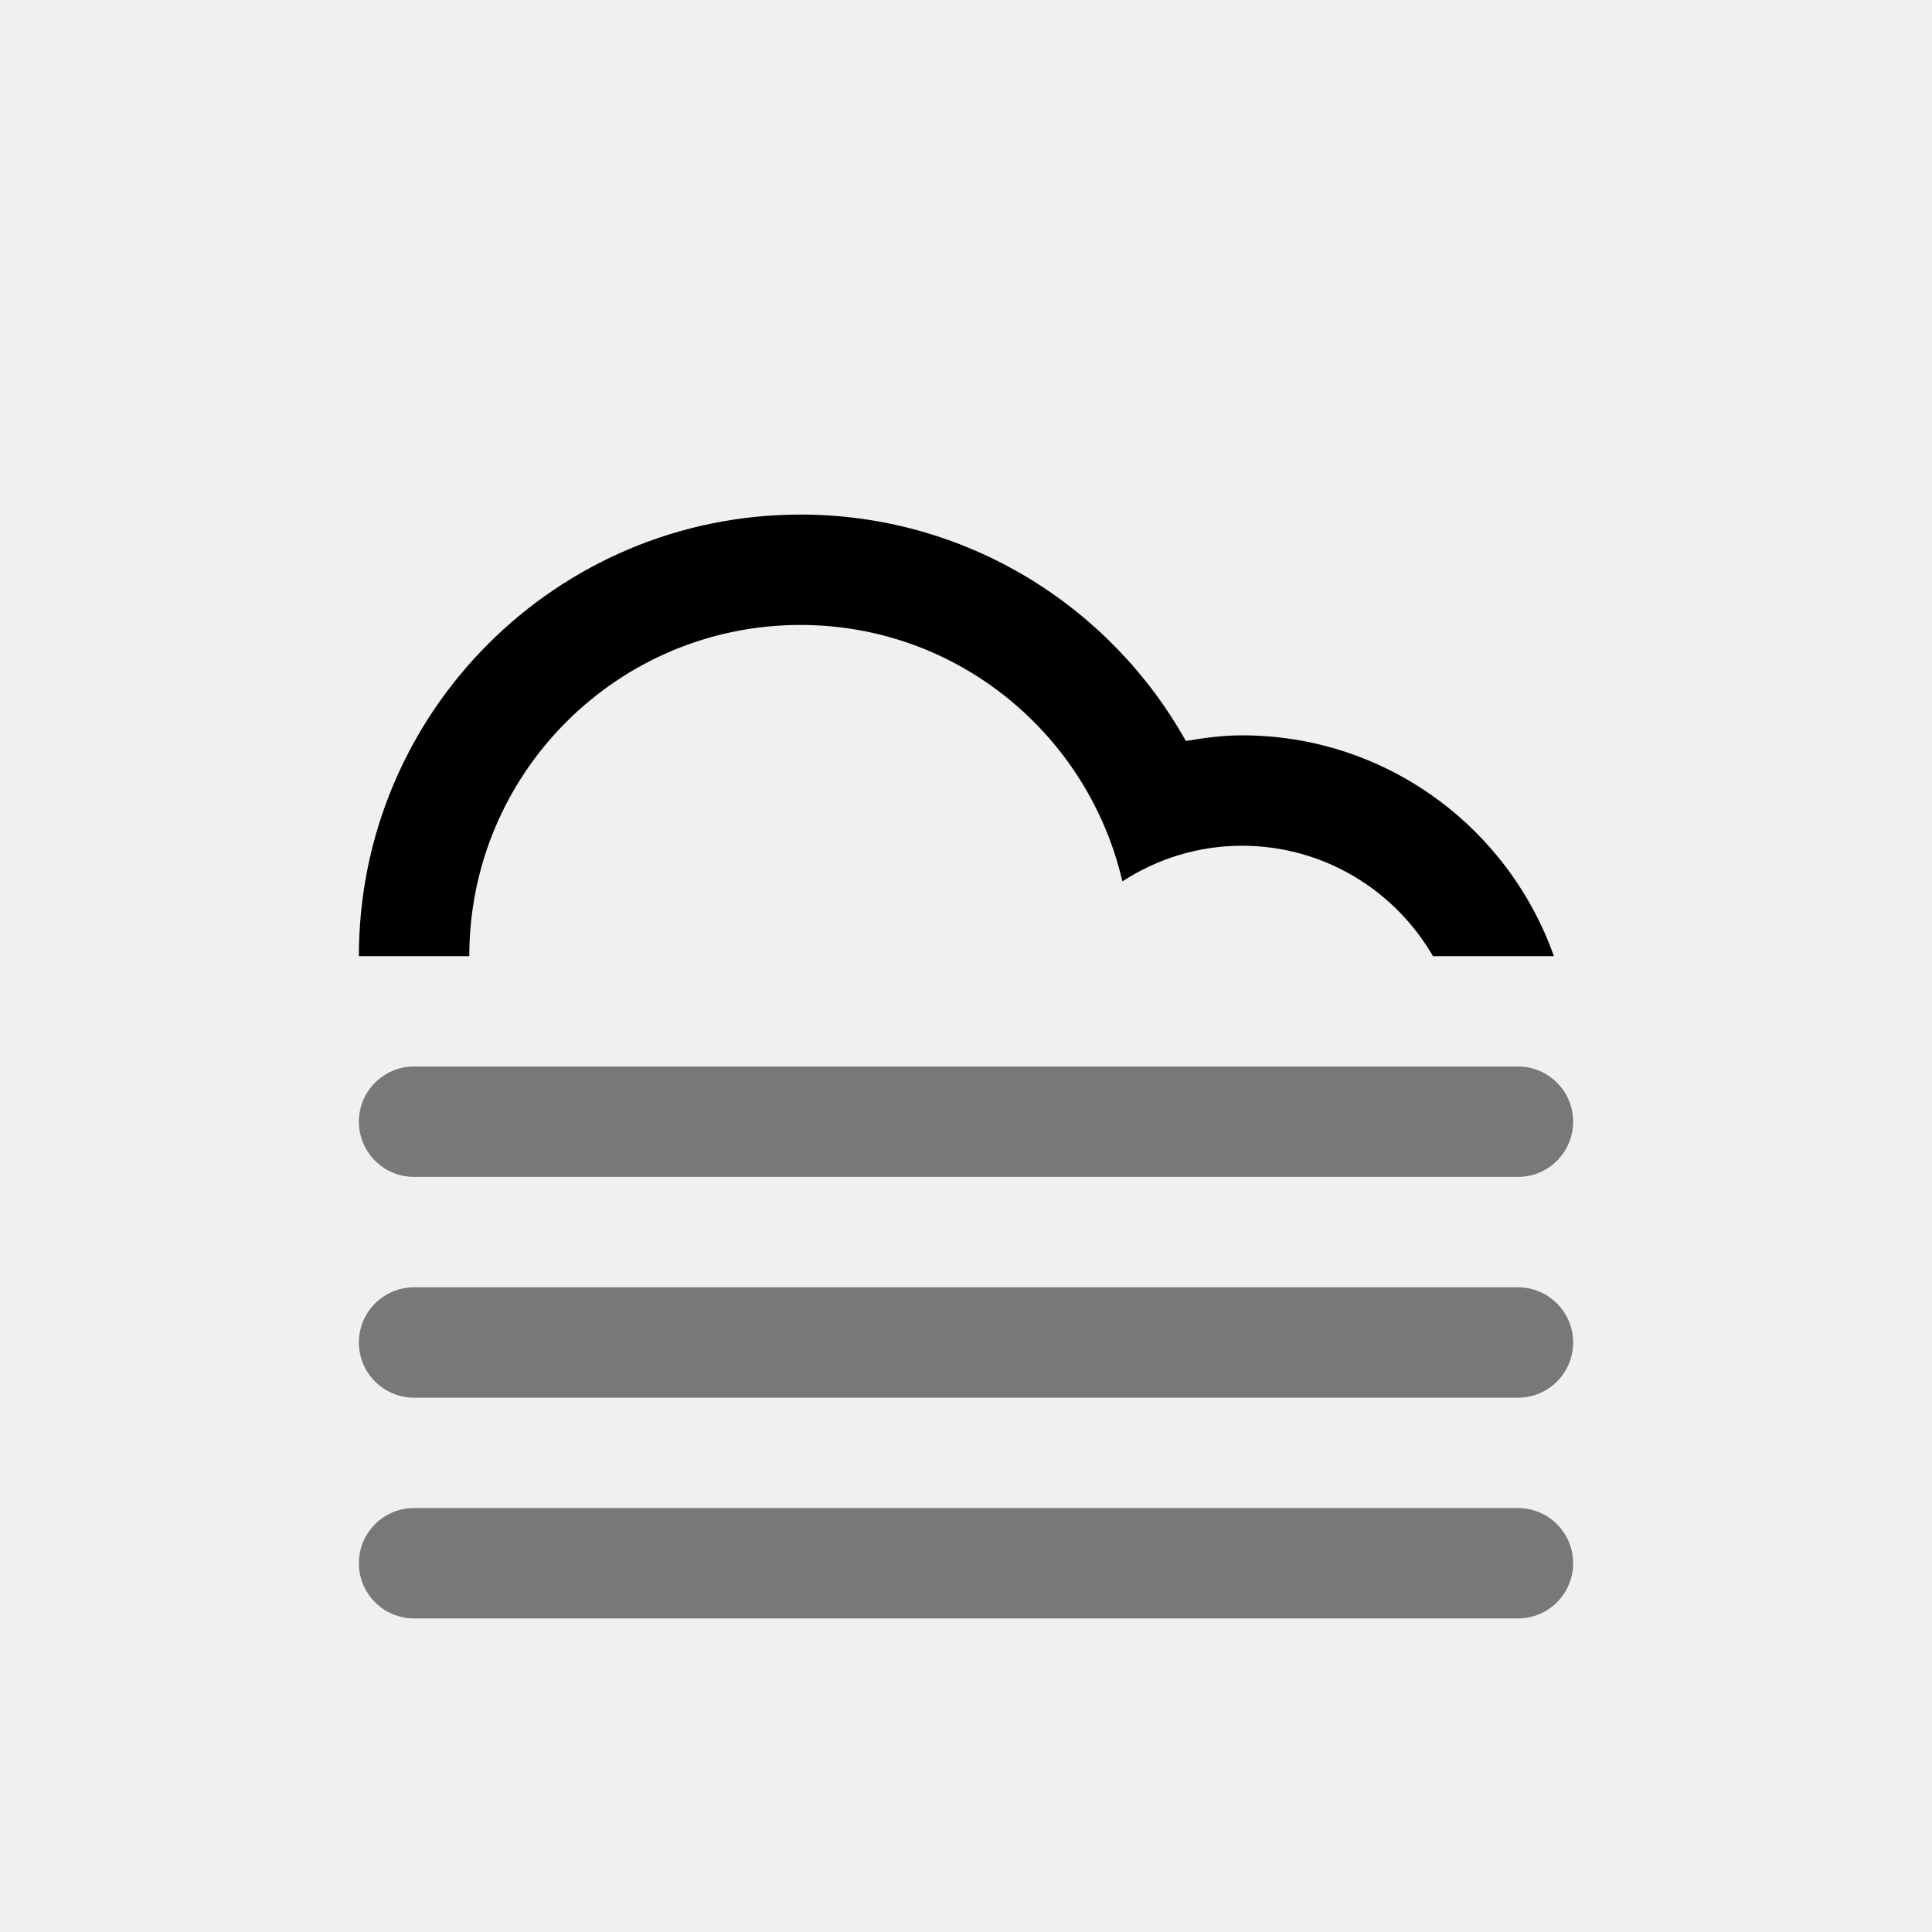
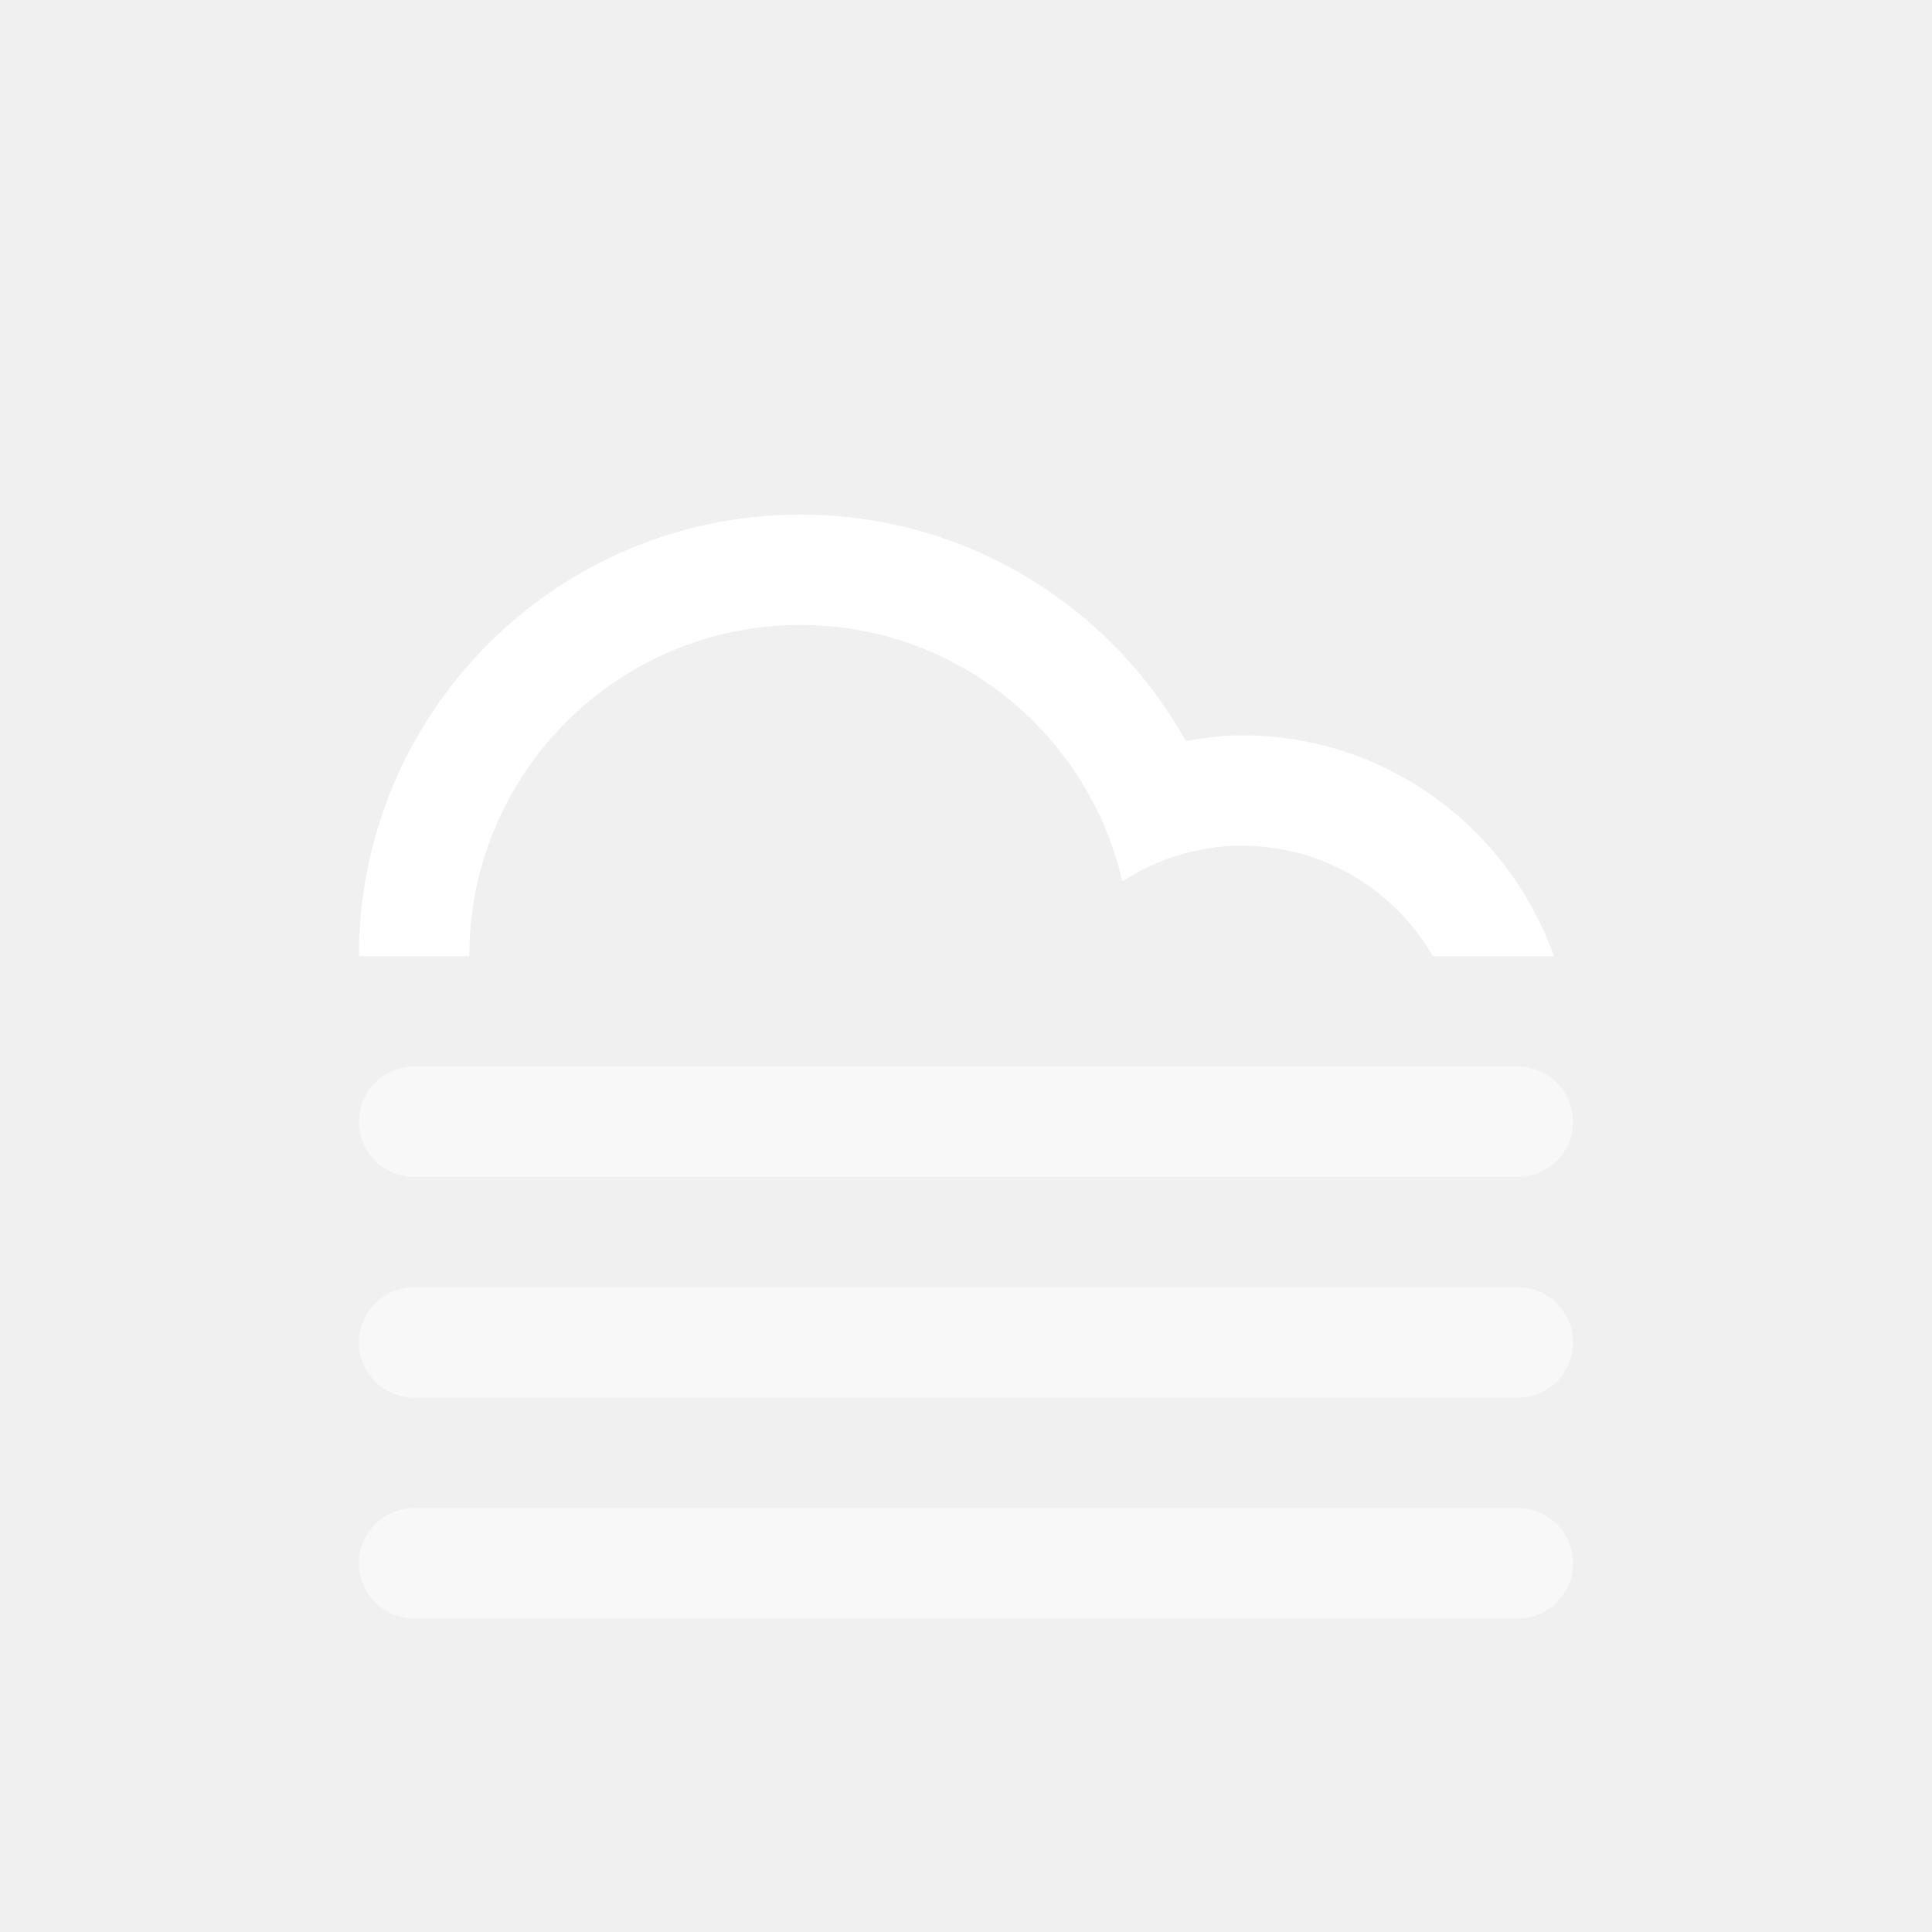
<svg xmlns="http://www.w3.org/2000/svg" version="1.1" id="cloudFog" class="climacon climacon_cloudFog" x="0px" y="0px" viewBox="15 15 70 70" enable-background="new 15 15 70 70" xml:space="preserve">
  <style type="text/css">

        svg{
            shape-rendering: geometricPrecision
        }

        g, path, circle, rect{
            -webkit-transform-origin: 50% 50%;
            -webkit-animation-iteration-count: infinite;
            -webkit-animation-timing-function: linear;
            -webkit-animation-duration: 12s;
            -webkit-animation-direction: normal;
            -moz-transform-origin: 50% 50%;
            -moz-animation-iteration-count: infinite;
            -moz-animation-timing-function: linear;
            -moz-animation-duration: 12s;
            -moz-animation-direction: normal;
            -o-transform-origin: 50% 50%;
            -o-animation-iteration-count: infinite;
            -o-animation-timing-function: linear;
            -o-animation-duration: 12s;
            -o-animation-direction: normal;
            transform-origin: 50% 50%;
            animation-iteration-count: infinite;
            animation-timing-function: linear;
            animation-duration: 12s;
            animation-direction: normal;
        }

        /* FOG */
        .climacon_component-stroke_fogLine {
            
            fill-opacity: 0.5;
          
            -webkit-animation-name: translateFog, fillOpacityFog;
            -moz-animation-name: translateFog, fillOpacityFog;
            -o-animation-name: translateFog, fillOpacityFog;
            animation-name: translateFog, fillOpacityFog;

            -webkit-animation-iteration-count: infinite;
            -moz-animation-iteration-count: infinite;
            -o-animation-iteration-count: infinite;
            animation-iteration-count: infinite;

            -webkit-animation-direction: normal;
            -moz-animation-direction: normal;
            -o-animation-direction: normal;
            animation-direction: normal;

            -webkit-animation-timing-function: ease-in;
            -moz-animation-timing-function: ease-in;
            -o-animation-timing-function: ease-in;
            animation-timing-function: ease-in;

            -webkit-animation-duration: 12s;
            -moz-animation-duration: 12s;
            -o-animation-duration: 12s;
            animation-duration: 12s;

        }

        .climacon_component-stroke_fogLine:nth-child(even) {
            -webkit-animation-delay: 6s;
            -moz-animation-delay: 6s;
            -o-animation-delay: 6s;
            animation-delay: 6s;
        }


        @-webkit-keyframes translateFog {
          0% {
            -webkit-transform: translateY(0);
          }

          25% {
            -webkit-transform: translateX(2.5px);
          }

          75% {
            -webkit-transform: translateX(-2.5px);
          }

          100% {
            -webkit-transform: translateX(0);
          }
        }

        @-moz-keyframes translateFog {
          0% {
            -moz-transform: translateY(0);
          }

          25% {
            -moz-transform: translateX(2.5px);
          }

          75% {
            -moz-transform: translateX(-2.5px);
          }

          100% {
            -moz-transform: translateX(0);
          }
        }

        @-o-keyframes translateFog {
          0% {
            -o-transform: translateY(0);
          }

          25% {
            -o-transform: translateX(2.5px);
          }

          75% {
            -o-transform: translateX(-2.5px);
          }

          100% {
            -o-transform: translateX(0);
          }
        }

        @keyframes translateFog {
          0% {
            transform: translateY(0);
          }

          25% {
            transform: translateX(2.5px);
          }

          75% {
            transform: translateX(-2.5px);
          }

          100% {
            transform: translateX(0);
          }
        }
        @-webkit-keyframes fillOpacityFog {
          0% {
            fill-opacity: 0.5;
            stroke-opacity: 0.5;
          }

          50% {
            fill-opacity: 1;
            stroke-opacity: 1;
          }

          100% {
            fill-opacity: 0.5;
            stroke-opacity: 0.5;
          }
        }

        @-moz-keyframes fillOpacityFog {
          0% {
            fill-opacity: 0.5;
            stroke-opacity: 0.5;
          }

          50% {
            fill-opacity: 1;
            stroke-opacity: 1;
          }

          100% {
            fill-opacity: 0.5;
            stroke-opacity: 0.5;
          }
        }

        @-o-keyframes fillOpacityFog {
          0% {
            fill-opacity: 0.5;
            stroke-opacity: 0.5;
          }

          50% {
            fill-opacity: 1;
            stroke-opacity: 1;
          }

          100% {
            fill-opacity: 0.5;
            stroke-opacity: 0.5;
          }
        }

        @keyframes fillOpacityFog {
          0% {
            fill-opacity: 0.5;
            stroke-opacity: 0.5;
          }

          50% {
            fill-opacity: 1;
            stroke-opacity: 1;
          }

          100% {
            fill-opacity: 0.5;
            stroke-opacity: 0.5;
          }
        }

    </style>
  <g class="climacon_iconWrap climacon_iconWrap-cloudFog">
    <g class="climacon_componentWrap climacon_componentWrap-Fog">
-       <path class="climacon_component climacon_component-stroke climacon_component-stroke_fogLine climacon_component-stroke_fogLine-top" d="M69.998,57.641H30.003c-1.104,0-2-0.895-2-2c0-1.104,0.896-2,2-2h39.995c1.104,0,2,0.896,2,2C71.998,56.746,71.104,57.641,69.998,57.641z" />
-       <path class="climacon_component climacon_component-stroke climacon_component-stroke_fogLine climacon_component-stroke_fogLine-middle" d="M69.998,65.641H30.003c-1.104,0-2-0.896-2-2s0.896-2,2-2h39.995c1.104,0,2,0.896,2,2C71.998,64.744,71.104,65.641,69.998,65.641z" />
-       <path class="climacon_component climacon_component-stroke climacon_component-stroke_fogLine climacon_component-stroke_fogLine-bottom" d="M30.003,69.639h39.995c1.104,0,2,0.896,2,2c0,1.105-0.896,2-2,2H30.003c-1.104,0-2-0.895-2-2C28.003,70.535,28.898,69.639,30.003,69.639z" />
+       <path fill="#fff" class="climacon_component climacon_component-stroke climacon_component-stroke_fogLine climacon_component-stroke_fogLine-top" d="M69.998,57.641H30.003c-1.104,0-2-0.895-2-2c0-1.104,0.896-2,2-2h39.995c1.104,0,2,0.896,2,2C71.998,56.746,71.104,57.641,69.998,57.641z" />
+       <path fill="#fff" class="climacon_component climacon_component-stroke climacon_component-stroke_fogLine climacon_component-stroke_fogLine-middle" d="M69.998,65.641H30.003c-1.104,0-2-0.896-2-2s0.896-2,2-2h39.995c1.104,0,2,0.896,2,2C71.998,64.744,71.104,65.641,69.998,65.641z" />
+       <path fill="#fff" class="climacon_component climacon_component-stroke climacon_component-stroke_fogLine climacon_component-stroke_fogLine-bottom" d="M30.003,69.639h39.995c1.104,0,2,0.896,2,2c0,1.105-0.896,2-2,2H30.003c-1.104,0-2-0.895-2-2C28.003,70.535,28.898,69.639,30.003,69.639z" />
    </g>
    <g class="climacon_componentWrap climacon_componentWrap-cloud">
-       <path class="climacon_component climacon_component-stroke climacon_component-stroke_cloud" d="M59.999,45.643c-1.601,0-3.083,0.48-4.333,1.291c-1.232-5.317-5.974-9.291-11.665-9.291c-6.626,0-11.998,5.373-11.998,12h-4c0-8.835,7.163-15.999,15.998-15.999c6.004,0,11.229,3.312,13.965,8.204c0.664-0.113,1.337-0.205,2.033-0.205c5.222,0,9.651,3.342,11.301,8h-4.381C65.535,47.253,62.958,45.643,59.999,45.643z" />
+       <path fill="#fff" class="climacon_component climacon_component-stroke climacon_component-stroke_cloud" d="M59.999,45.643c-1.601,0-3.083,0.48-4.333,1.291c-1.232-5.317-5.974-9.291-11.665-9.291c-6.626,0-11.998,5.373-11.998,12h-4c0-8.835,7.163-15.999,15.998-15.999c6.004,0,11.229,3.312,13.965,8.204c0.664-0.113,1.337-0.205,2.033-0.205c5.222,0,9.651,3.342,11.301,8h-4.381C65.535,47.253,62.958,45.643,59.999,45.643z" />
    </g>
  </g>
</svg>
